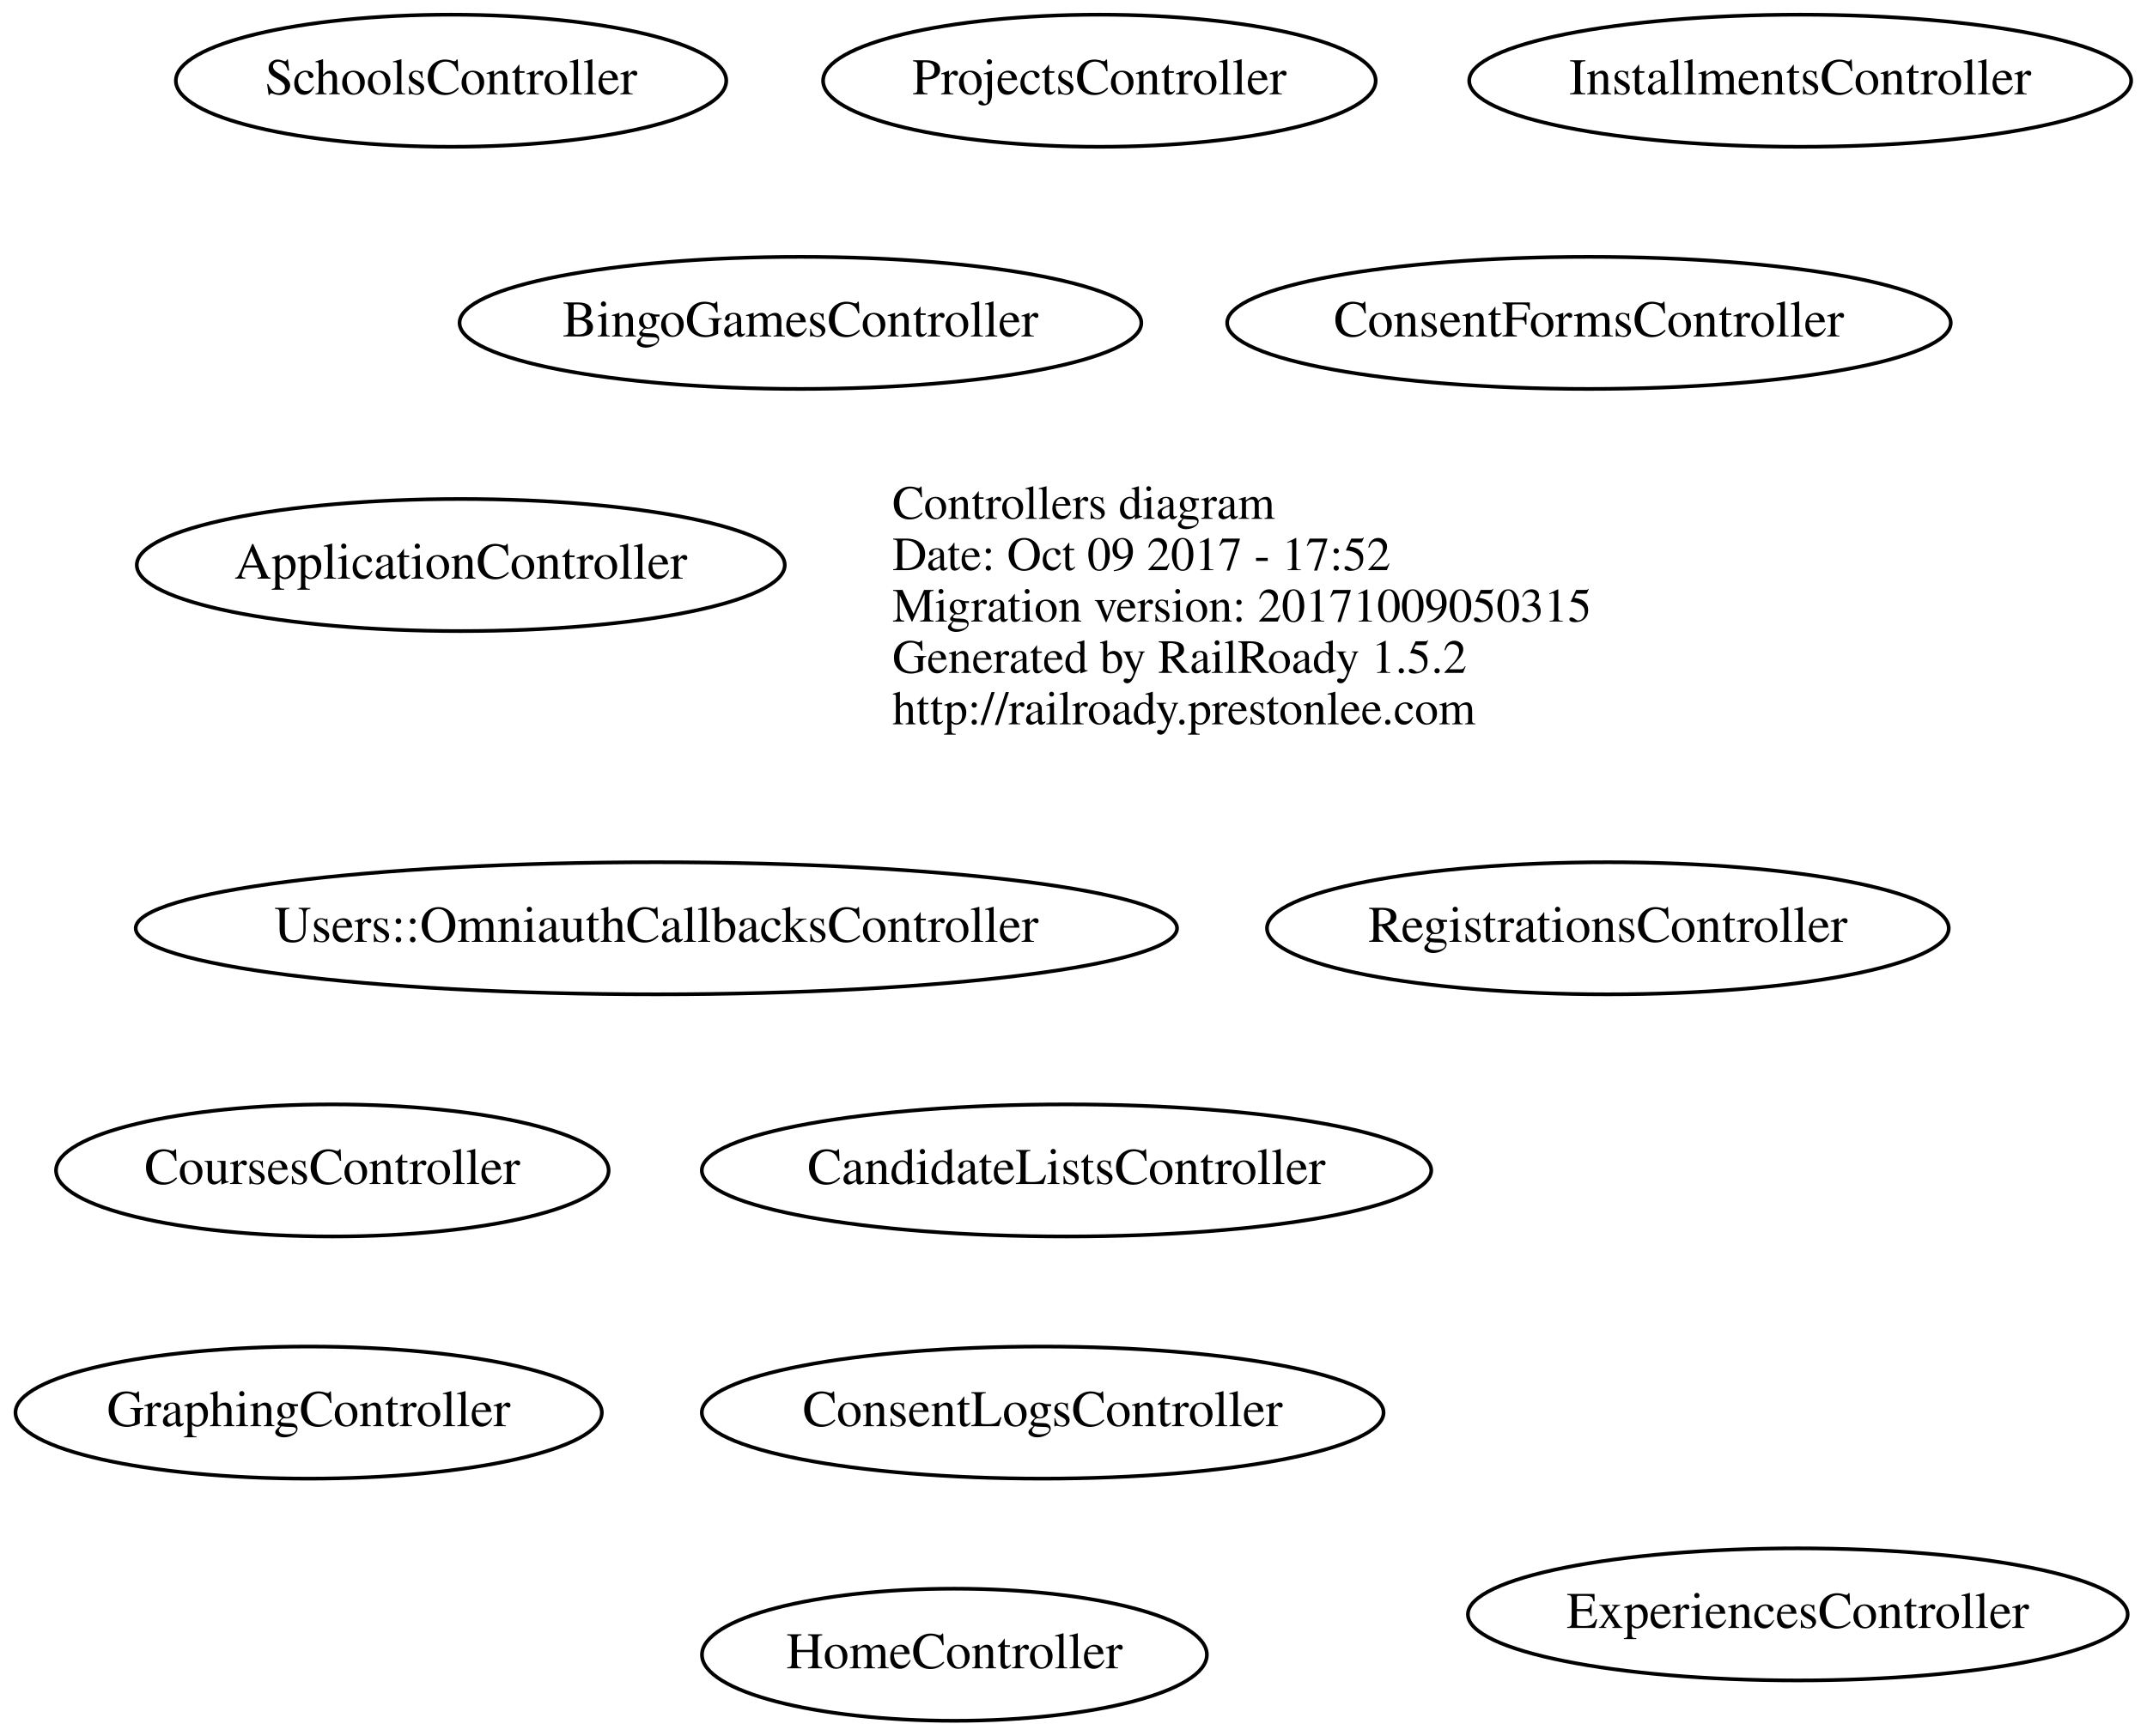
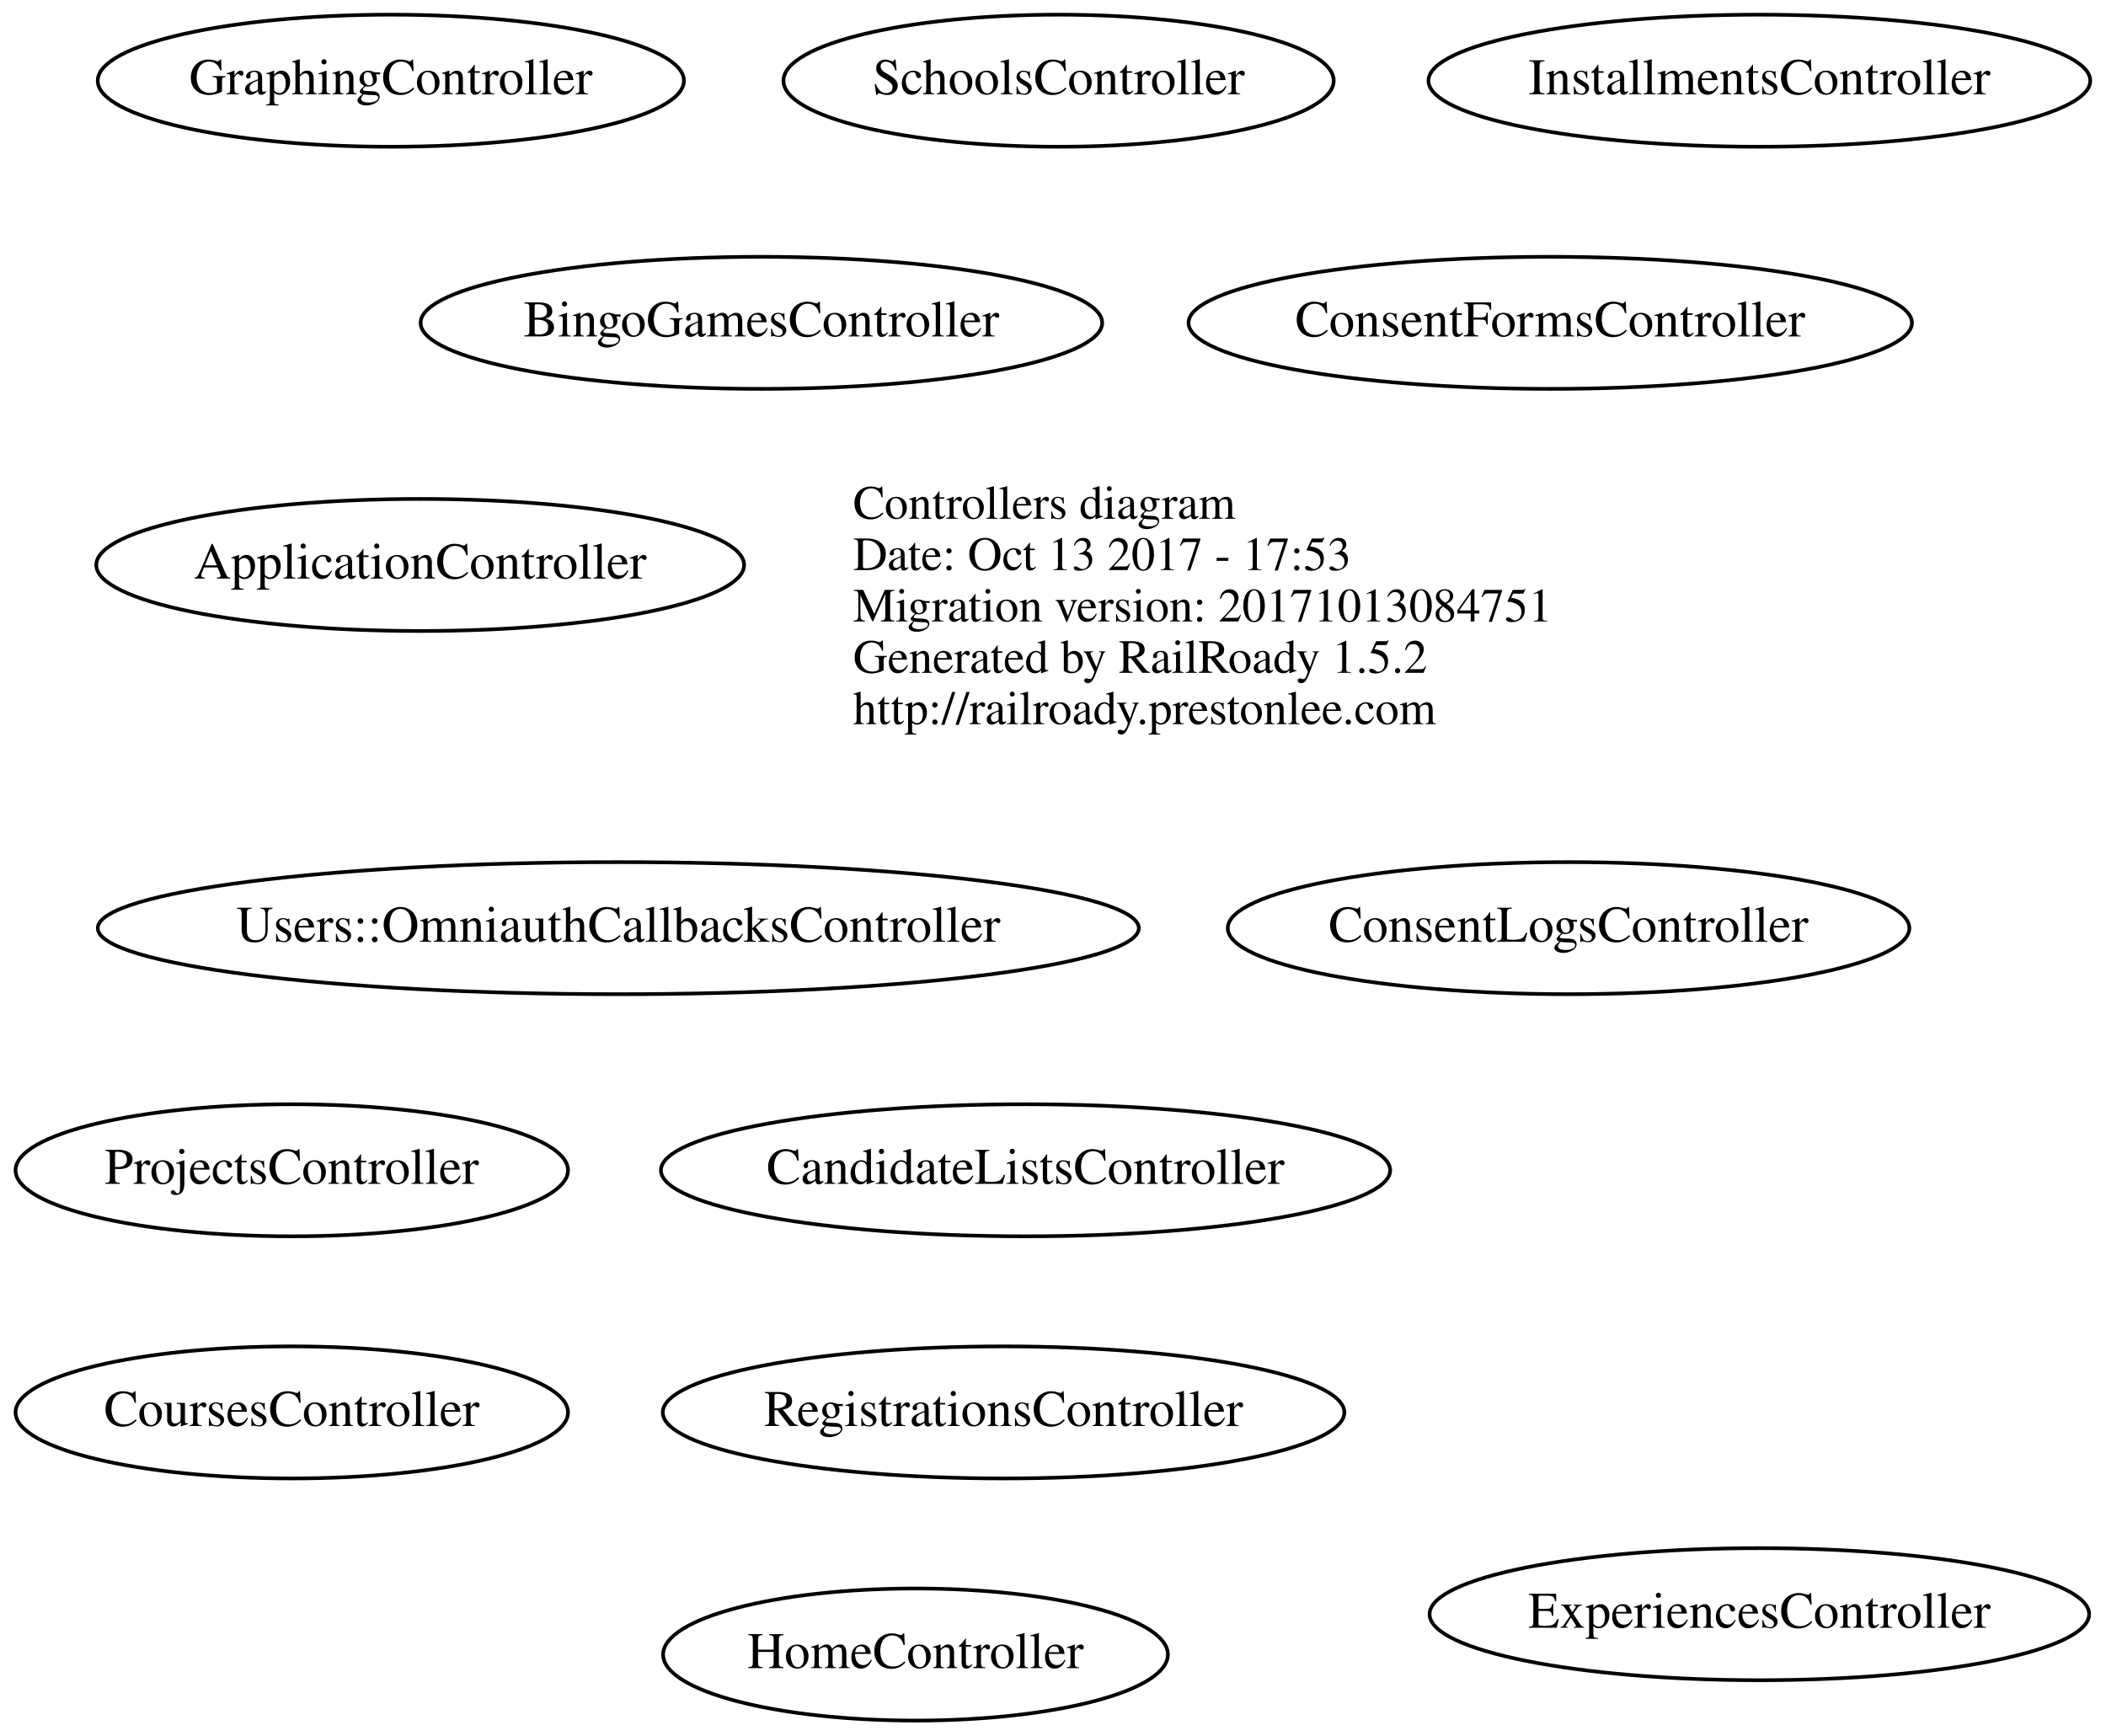
- <svg xmlns="http://www.w3.org/2000/svg" width="585pt" height="473pt" viewBox="0.00 0.00 584.68 473.00">
-   <g id="graph0" class="graph" transform="scale(1 1) rotate(0) translate(4 469)">
-     <polygon fill="none" stroke="none" points="-4,4 -4,-469 580.684,-469 580.684,4 -4,4" />
+ <svg xmlns="http://www.w3.org/2000/svg" width="574pt" height="473pt" viewBox="0.00 0.00 573.74 473.00">
+   <g id="graph0" class="graph" transform="scale(1 1) rotate(0) translate(180.393 249)">
+     <polygon fill="none" stroke="none" points="-180.393,224 -180.393,-249 393.342,-249 393.342,224 -180.393,224" />
    <g id="node1" class="node">
-       <text text-anchor="start" x="239" y="-327.6" font-family="Times,serif" font-size="13.00">Controllers diagram</text>
-       <text text-anchor="start" x="239" y="-313.6" font-family="Times,serif" font-size="13.00">Date: Oct 09 2017 - 17:52</text>
-       <text text-anchor="start" x="239" y="-299.6" font-family="Times,serif" font-size="13.00">Migration version: 20171009050315</text>
-       <text text-anchor="start" x="239" y="-285.6" font-family="Times,serif" font-size="13.00">Generated by RailRoady 1.5.2</text>
-       <text text-anchor="start" x="239" y="-271.6" font-family="Times,serif" font-size="13.00">http://railroady.prestonlee.com</text>
+       <text text-anchor="start" x="52" y="-107.6" font-family="Times,serif" font-size="13.00">Controllers diagram</text>
+       <text text-anchor="start" x="52" y="-93.6" font-family="Times,serif" font-size="13.00">Date: Oct 13 2017 - 17:53</text>
+       <text text-anchor="start" x="52" y="-79.6" font-family="Times,serif" font-size="13.00">Migration version: 20171013084751</text>
+       <text text-anchor="start" x="52" y="-65.6" font-family="Times,serif" font-size="13.00">Generated by RailRoady 1.5.2</text>
+       <text text-anchor="start" x="52" y="-51.6" font-family="Times,serif" font-size="13.00">http://railroady.prestonlee.com</text>
    </g>
    <g id="node2" class="node">
-       <ellipse fill="none" stroke="black" cx="121.392" cy="-315" rx="88.284" ry="18" />
-       <text text-anchor="middle" x="121.392" y="-311.3" font-family="Times,serif" font-size="14.00">ApplicationController</text>
+       <ellipse fill="none" stroke="black" cx="-101" cy="70" rx="75.287" ry="18" />
+       <text text-anchor="middle" x="-101" y="73.7" font-family="Times,serif" font-size="14.00">ProjectsController</text>
    </g>
    <g id="node3" class="node">
-       <ellipse fill="none" stroke="black" cx="213.942" cy="-381" rx="92.883" ry="18" />
-       <text text-anchor="middle" x="213.942" y="-377.3" font-family="Times,serif" font-size="14.00">BingoGamesController</text>
+       <ellipse fill="none" stroke="black" cx="27" cy="-161" rx="92.883" ry="18" />
+       <text text-anchor="middle" x="27" y="-157.3" font-family="Times,serif" font-size="14.00">BingoGamesController</text>
    </g>
    <g id="node4" class="node">
-       <ellipse fill="none" stroke="black" cx="286.441" cy="-150" rx="99.382" ry="18" />
-       <text text-anchor="middle" x="286.441" y="-146.3" font-family="Times,serif" font-size="14.00">CandidateListsController</text>
+       <ellipse fill="none" stroke="black" cx="99" cy="70" rx="99.382" ry="18" />
+       <text text-anchor="middle" x="99" y="73.7" font-family="Times,serif" font-size="14.00">CandidateListsController</text>
    </g>
    <g id="node5" class="node">
-       <ellipse fill="none" stroke="black" cx="428.791" cy="-381" rx="98.583" ry="18" />
-       <text text-anchor="middle" x="428.791" y="-377.3" font-family="Times,serif" font-size="14.00">ConsentFormsController</text>
+       <ellipse fill="none" stroke="black" cx="-101" cy="136" rx="75.287" ry="18" />
+       <text text-anchor="middle" x="-101" y="139.7" font-family="Times,serif" font-size="14.00">CoursesController</text>
    </g>
    <g id="node6" class="node">
-       <ellipse fill="none" stroke="black" cx="279.942" cy="-84" rx="92.883" ry="18" />
-       <text text-anchor="middle" x="279.942" y="-80.3" font-family="Times,serif" font-size="14.00">ConsentLogsController</text>
+       <ellipse fill="none" stroke="black" cx="-66" cy="-95" rx="88.284" ry="18" />
+       <text text-anchor="middle" x="-66" y="-91.3" font-family="Times,serif" font-size="14.00">ApplicationController</text>
    </g>
    <g id="node7" class="node">
-       <ellipse fill="none" stroke="black" cx="86.393" cy="-150" rx="75.287" ry="18" />
-       <text text-anchor="middle" x="86.393" y="-146.3" font-family="Times,serif" font-size="14.00">CoursesController</text>
+       <ellipse fill="none" stroke="black" cx="93" cy="136" rx="92.883" ry="18" />
+       <text text-anchor="middle" x="93" y="139.7" font-family="Times,serif" font-size="14.00">RegistrationsController</text>
    </g>
    <g id="node8" class="node">
-       <ellipse fill="none" stroke="black" cx="485.692" cy="-29" rx="89.885" ry="18" />
-       <text text-anchor="middle" x="485.692" y="-25.3" font-family="Times,serif" font-size="14.00">ExperiencesController</text>
+       <ellipse fill="none" stroke="black" cx="299" cy="191" rx="89.885" ry="18" />
+       <text text-anchor="middle" x="299" y="194.7" font-family="Times,serif" font-size="14.00">ExperiencesController</text>
    </g>
    <g id="node9" class="node">
-       <ellipse fill="none" stroke="black" cx="79.943" cy="-84" rx="79.886" ry="18" />
-       <text text-anchor="middle" x="79.943" y="-80.3" font-family="Times,serif" font-size="14.00">GraphingController</text>
+       <ellipse fill="none" stroke="black" cx="-12" cy="4" rx="141.875" ry="18" />
+       <text text-anchor="middle" x="-12" y="7.7" font-family="Times,serif" font-size="14.00">Users::OmniauthCallbacksController</text>
    </g>
    <g id="node10" class="node">
-       <ellipse fill="none" stroke="black" cx="255.894" cy="-18" rx="68.788" ry="18" />
-       <text text-anchor="middle" x="255.894" y="-14.3" font-family="Times,serif" font-size="14.00">HomeController</text>
+       <ellipse fill="none" stroke="black" cx="69" cy="202" rx="68.788" ry="18" />
+       <text text-anchor="middle" x="69" y="205.7" font-family="Times,serif" font-size="14.00">HomeController</text>
    </g>
    <g id="node11" class="node">
-       <ellipse fill="none" stroke="black" cx="486.342" cy="-447" rx="90.184" ry="18" />
-       <text text-anchor="middle" x="486.342" y="-443.3" font-family="Times,serif" font-size="14.00">InstallmentsController</text>
+       <ellipse fill="none" stroke="black" cx="299" cy="-227" rx="90.184" ry="18" />
+       <text text-anchor="middle" x="299" y="-223.3" font-family="Times,serif" font-size="14.00">InstallmentsController</text>
    </g>
    <g id="node12" class="node">
-       <ellipse fill="none" stroke="black" cx="295.393" cy="-447" rx="75.287" ry="18" />
-       <text text-anchor="middle" x="295.393" y="-443.3" font-family="Times,serif" font-size="14.00">ProjectsController</text>
+       <ellipse fill="none" stroke="black" cx="242" cy="-161" rx="98.583" ry="18" />
+       <text text-anchor="middle" x="242" y="-157.3" font-family="Times,serif" font-size="14.00">ConsentFormsController</text>
    </g>
    <g id="node13" class="node">
-       <ellipse fill="none" stroke="black" cx="433.942" cy="-216" rx="92.883" ry="18" />
-       <text text-anchor="middle" x="433.942" y="-212.3" font-family="Times,serif" font-size="14.00">RegistrationsController</text>
+       <ellipse fill="none" stroke="black" cx="108" cy="-227" rx="74.987" ry="18" />
+       <text text-anchor="middle" x="108" y="-223.3" font-family="Times,serif" font-size="14.00">SchoolsController</text>
    </g>
    <g id="node14" class="node">
-       <ellipse fill="none" stroke="black" cx="118.743" cy="-447" rx="74.987" ry="18" />
-       <text text-anchor="middle" x="118.743" y="-443.3" font-family="Times,serif" font-size="14.00">SchoolsController</text>
+       <ellipse fill="none" stroke="black" cx="247" cy="4" rx="92.883" ry="18" />
+       <text text-anchor="middle" x="247" y="7.7" font-family="Times,serif" font-size="14.00">ConsentLogsController</text>
    </g>
    <g id="node15" class="node">
-       <ellipse fill="none" stroke="black" cx="174.687" cy="-216" rx="141.875" ry="18" />
-       <text text-anchor="middle" x="174.687" y="-212.3" font-family="Times,serif" font-size="14.00">Users::OmniauthCallbacksController</text>
+       <ellipse fill="none" stroke="black" cx="-74" cy="-227" rx="79.886" ry="18" />
+       <text text-anchor="middle" x="-74" y="-223.3" font-family="Times,serif" font-size="14.00">GraphingController</text>
    </g>
  </g>
</svg>
